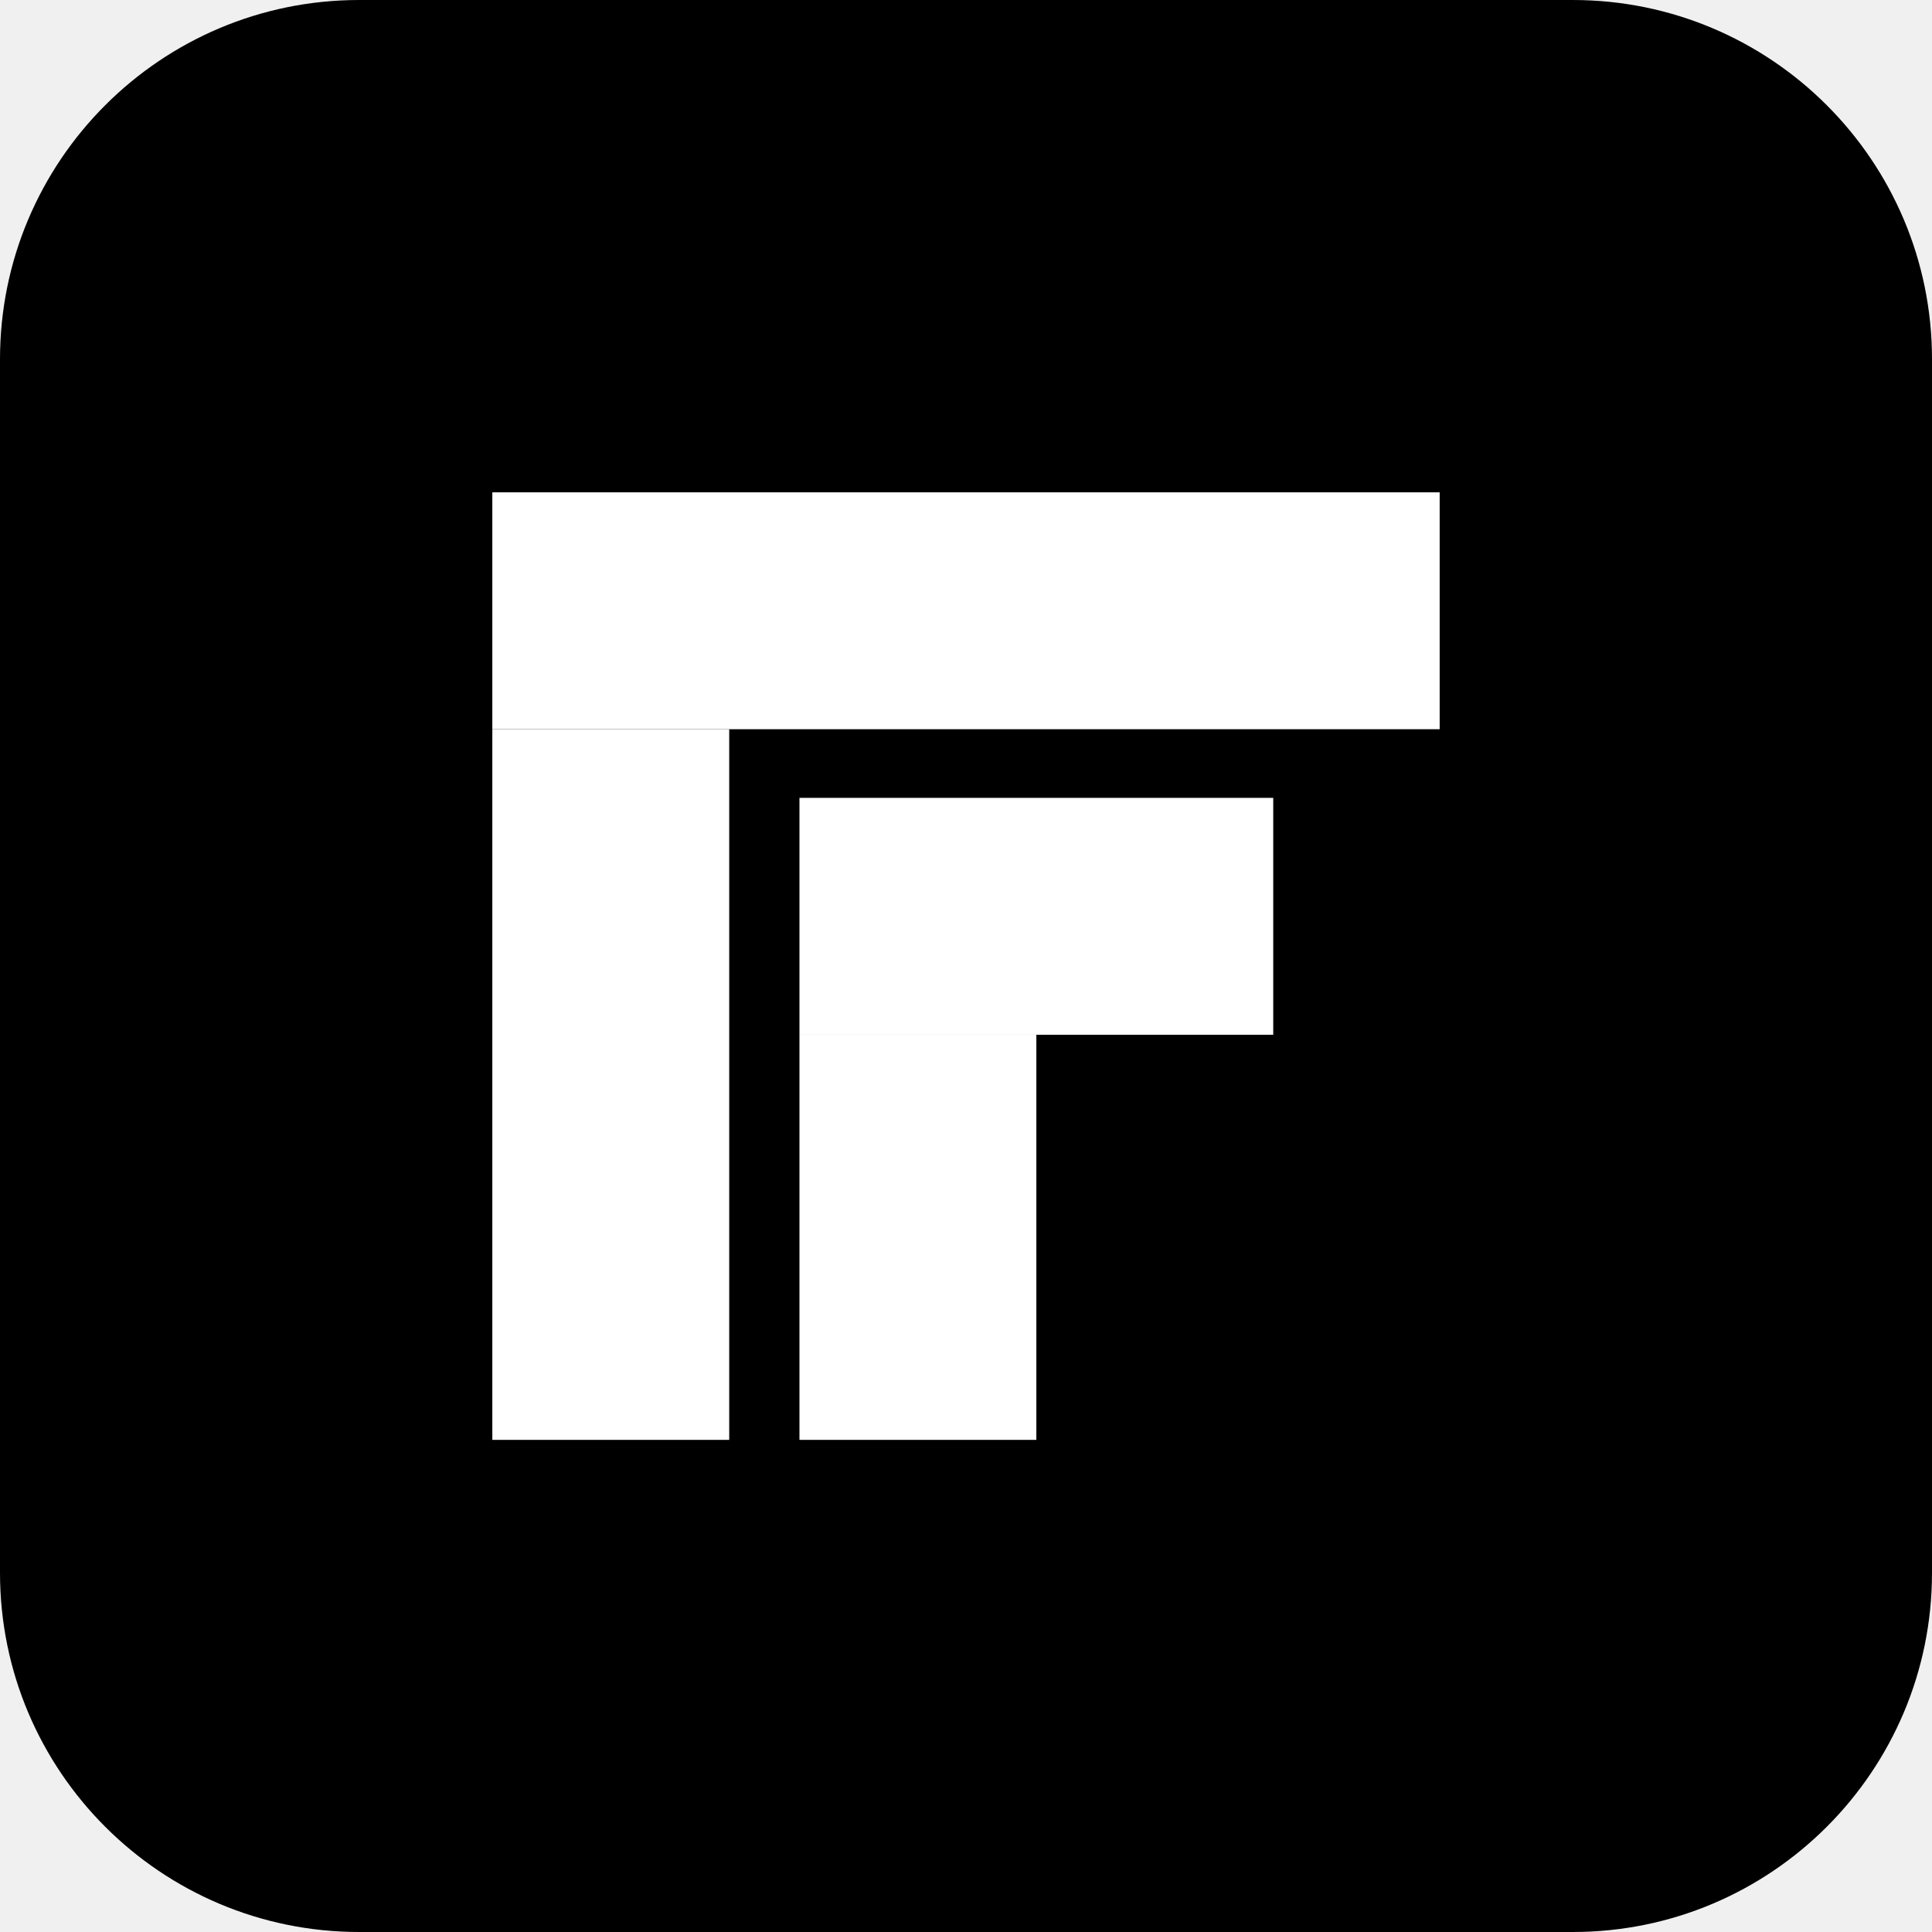
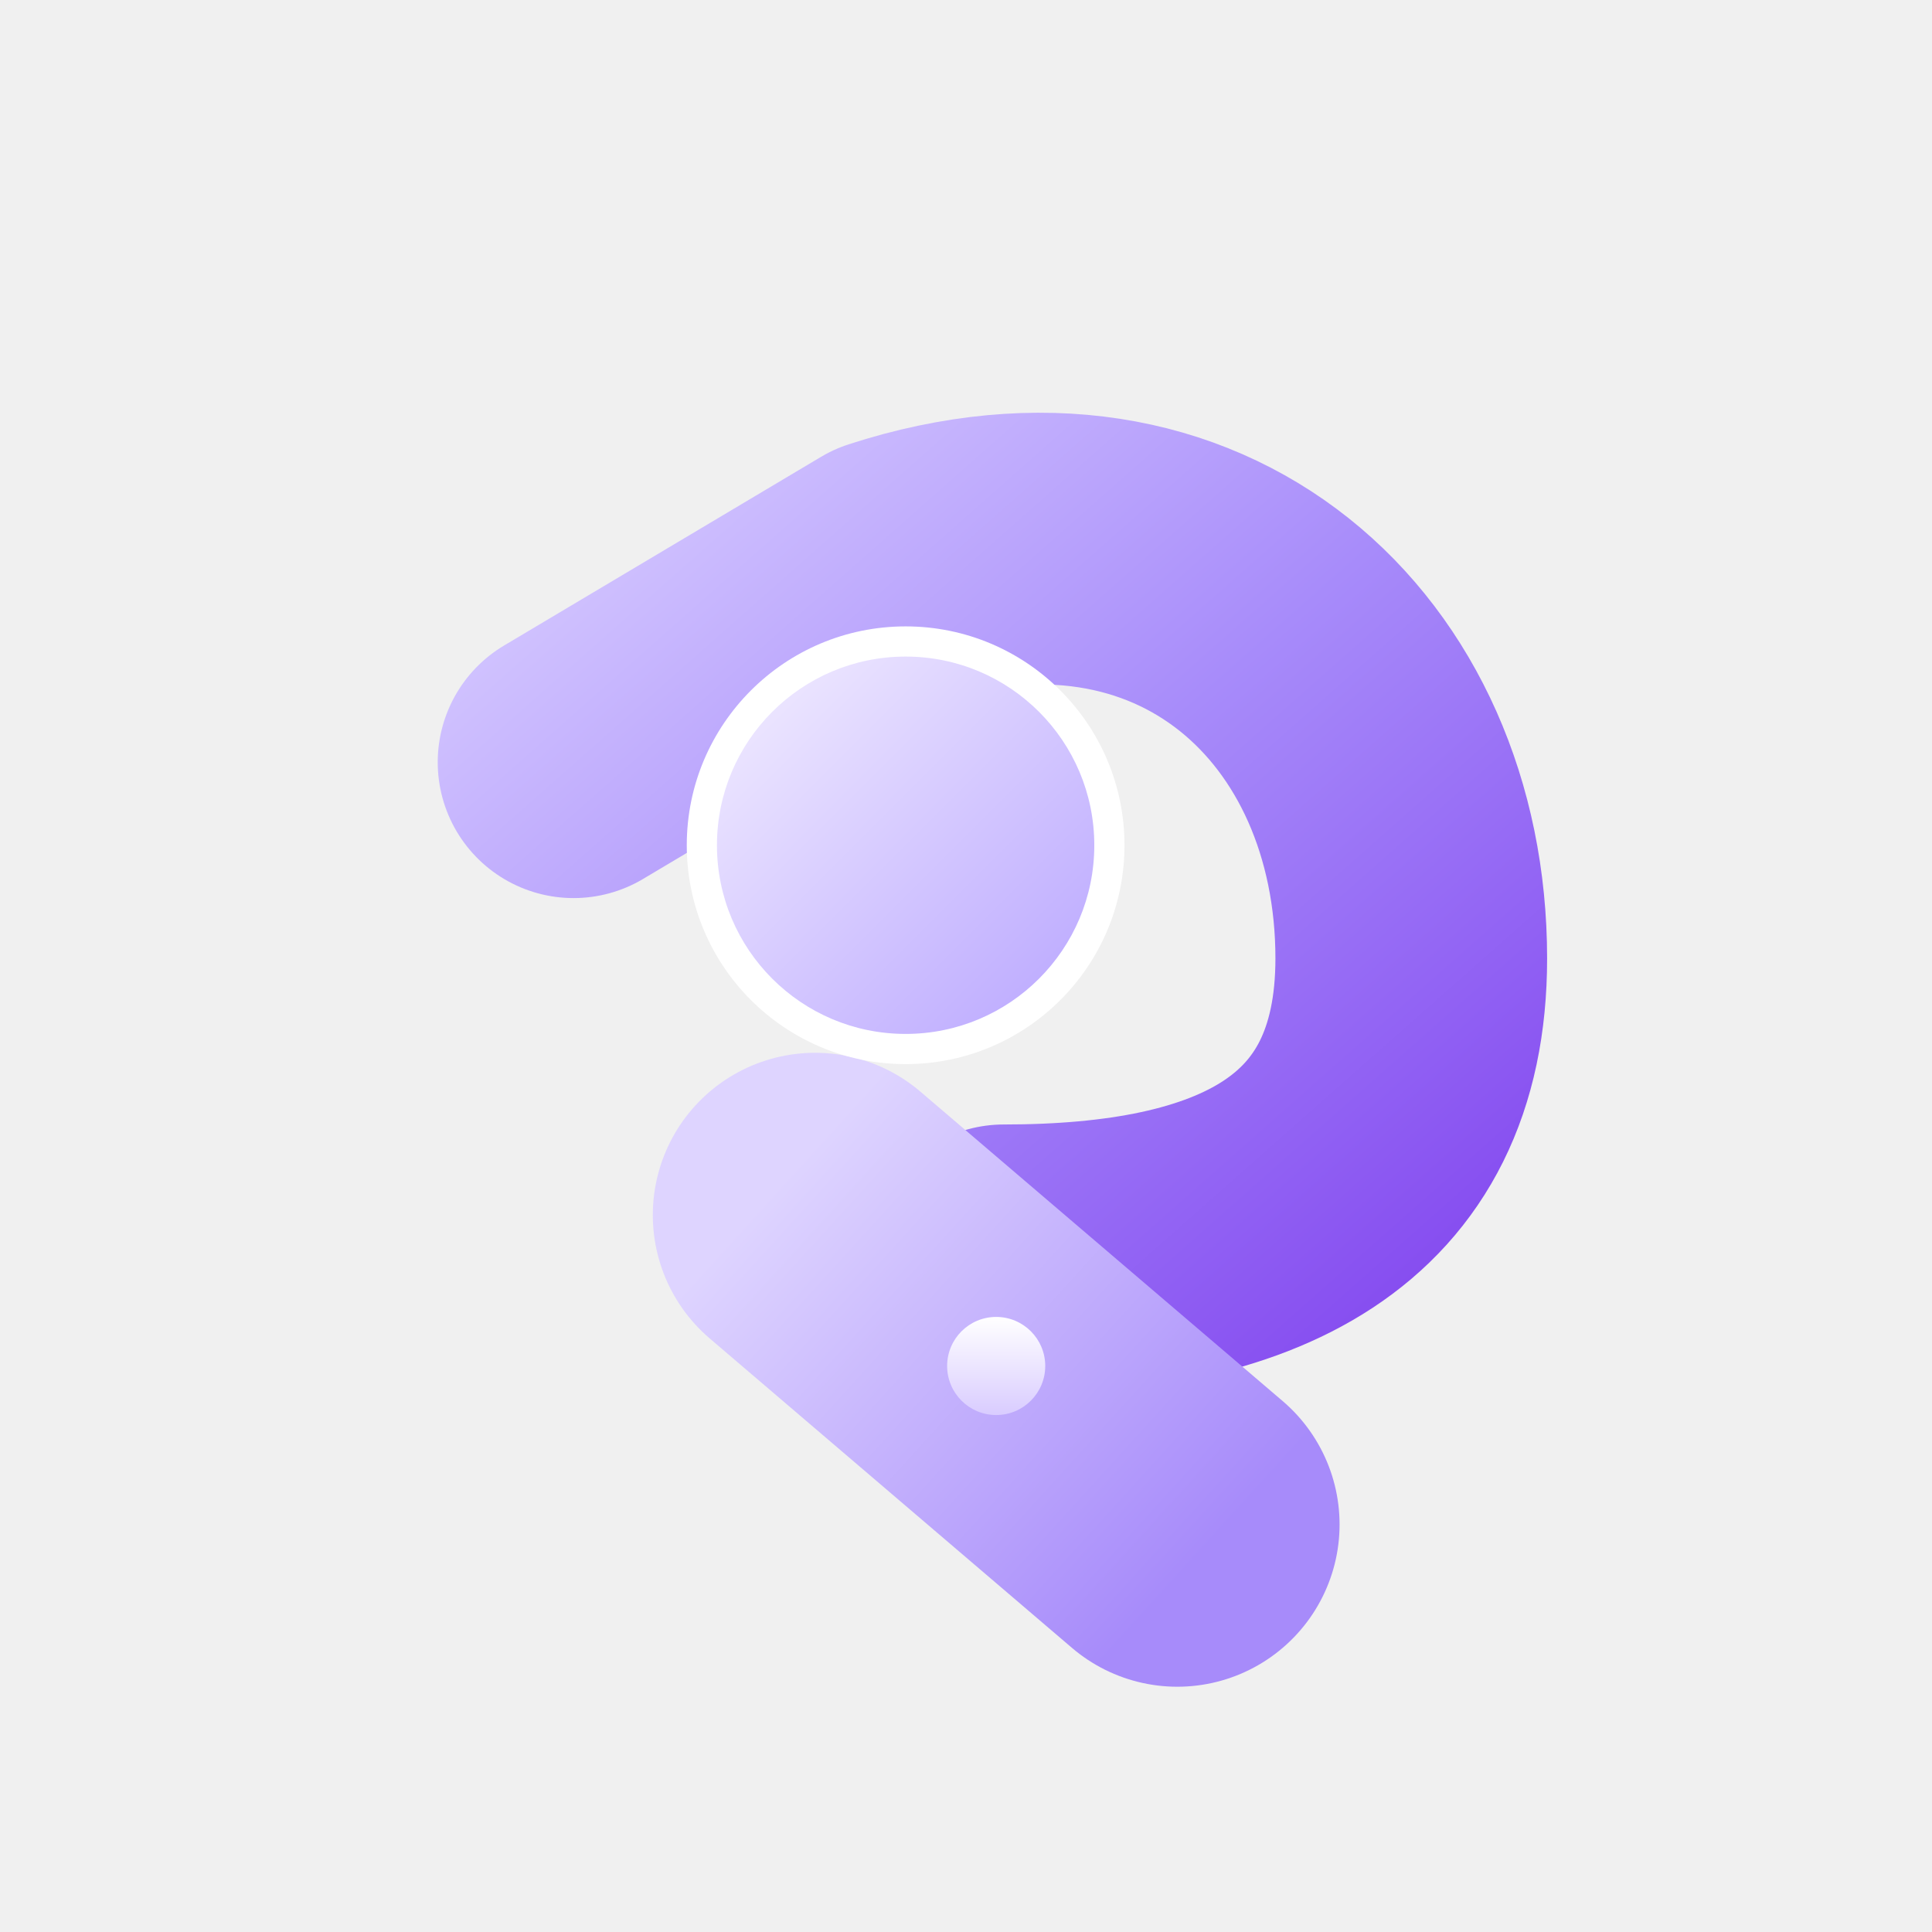
- <svg xmlns="http://www.w3.org/2000/svg" width="512" height="512" viewBox="0 0 96.81 96.81">
-   <rect width="96.81" height="96.81" rx="18" />
-   <g fill="#fff">
-     <rect x="24.67" y="24.67" width="47.47" height="11.87" />
-     <rect x="24.67" y="36.54" width="11.87" height="35.61" />
-     <rect x="40.06" y="39.98" width="23.74" height="11.87" />
-     <rect x="40.06" y="51.85" width="11.87" height="20.3" />
-   </g>
+ <svg xmlns="http://www.w3.org/2000/svg" viewBox="0 0 512 512" width="512" height="512" role="img" aria-label="Ronds Pocket">
+   <defs>
+     <linearGradient id="rp-r" x1="150" y1="140" x2="380" y2="400" gradientUnits="userSpaceOnUse">
+       <stop offset="0" stop-color="#d3c6ff" />
+       <stop offset="0.42" stop-color="#a78bfa" />
+       <stop offset="1" stop-color="#7c3aed" />
+     </linearGradient>
+     <linearGradient id="rp-slab" x1="210" y1="310" x2="320" y2="410" gradientUnits="userSpaceOnUse">
+       <stop offset="0" stop-color="#ded4ff" />
+       <stop offset="1" stop-color="#a78bfa" />
+     </linearGradient>
+     <linearGradient id="rp-coin" x1="192" y1="176" x2="288" y2="272" gradientUnits="userSpaceOnUse">
+       <stop offset="0" stop-color="#f2edff" />
+       <stop offset="1" stop-color="#b9a6ff" />
+     </linearGradient>
+     <linearGradient id="rp-dot" x1="0" y1="0" x2="0" y2="1">
+       <stop offset="0" stop-color="#ffffff" />
+       <stop offset="1" stop-color="#d9ccff" />
+     </linearGradient>
+   </defs>
+   <path d="M152 202 L236 152 C316 126 374 180 374 254 C374 314 330 334 266 334" fill="none" stroke="url(#rp-r)" stroke-width="72" stroke-linecap="round" stroke-linejoin="round" />
+   <path d="M216 322 L312 404" fill="none" stroke="url(#rp-slab)" stroke-width="86" stroke-linecap="round" />
+   <circle cx="240" cy="224" r="58" fill="#ffffff" />
+   <circle cx="240" cy="224" r="50" fill="url(#rp-coin)" />
+   <circle cx="264" cy="362" r="13" fill="url(#rp-dot)" />
</svg>
